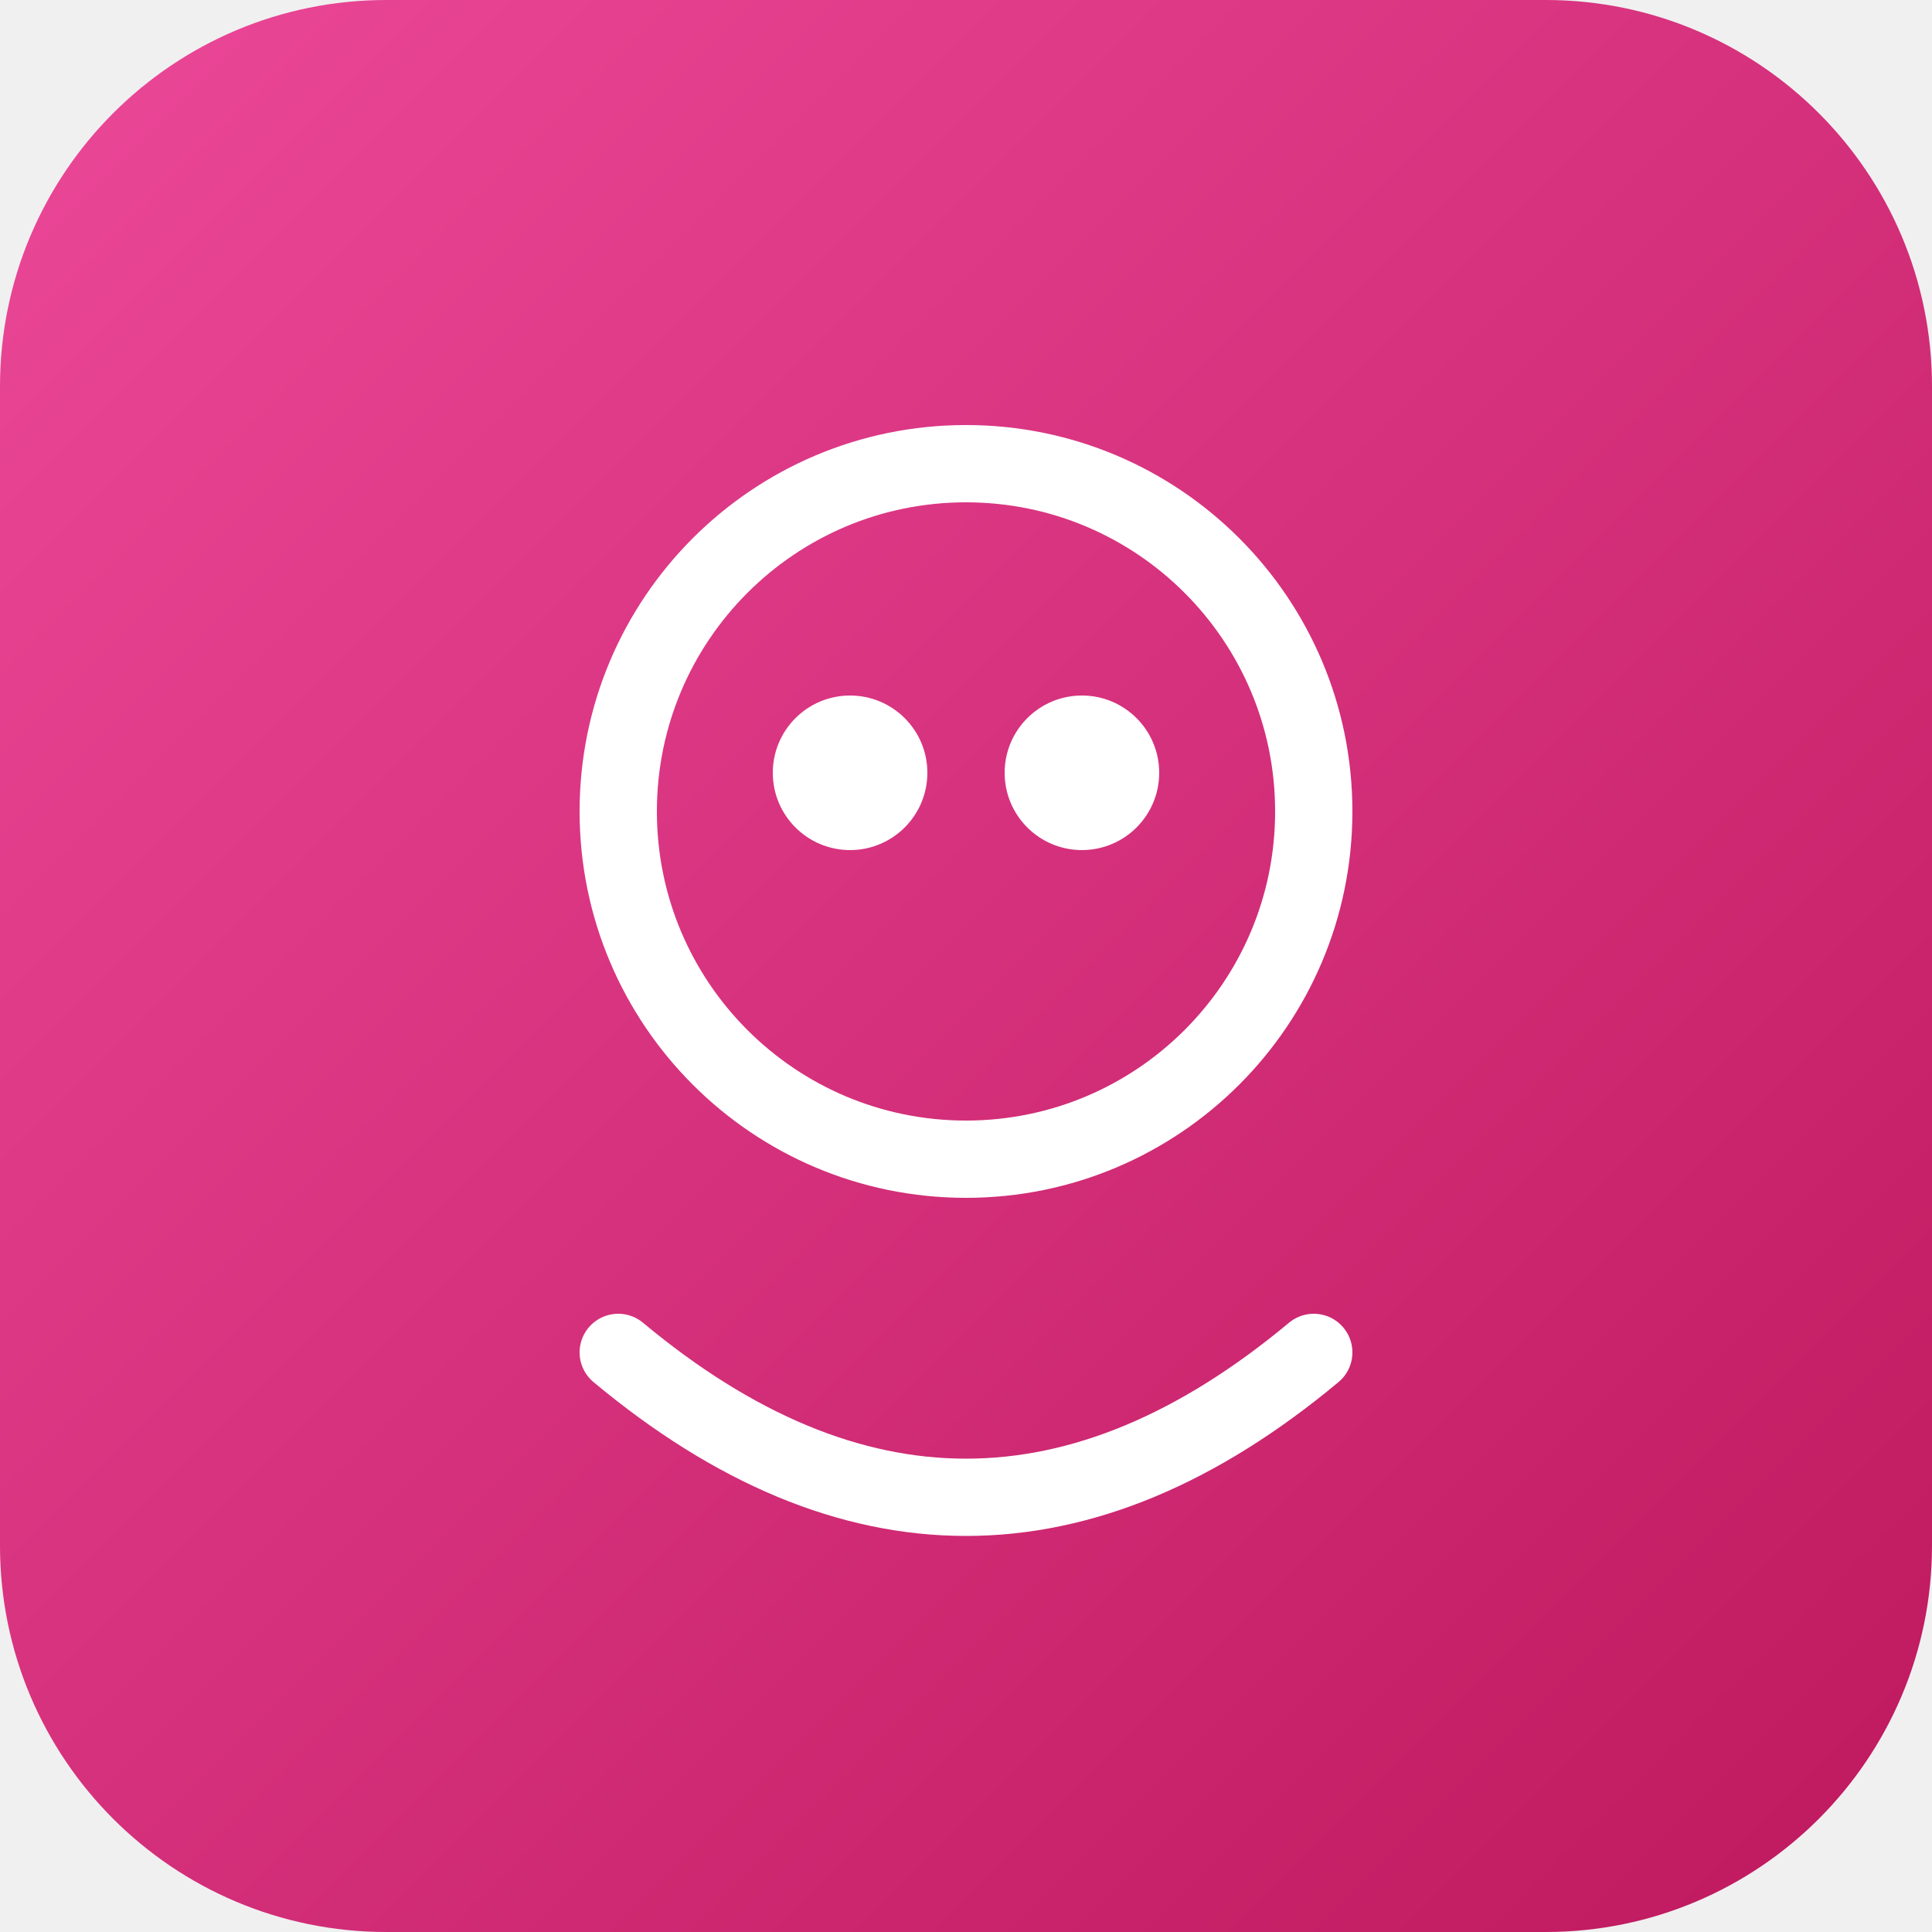
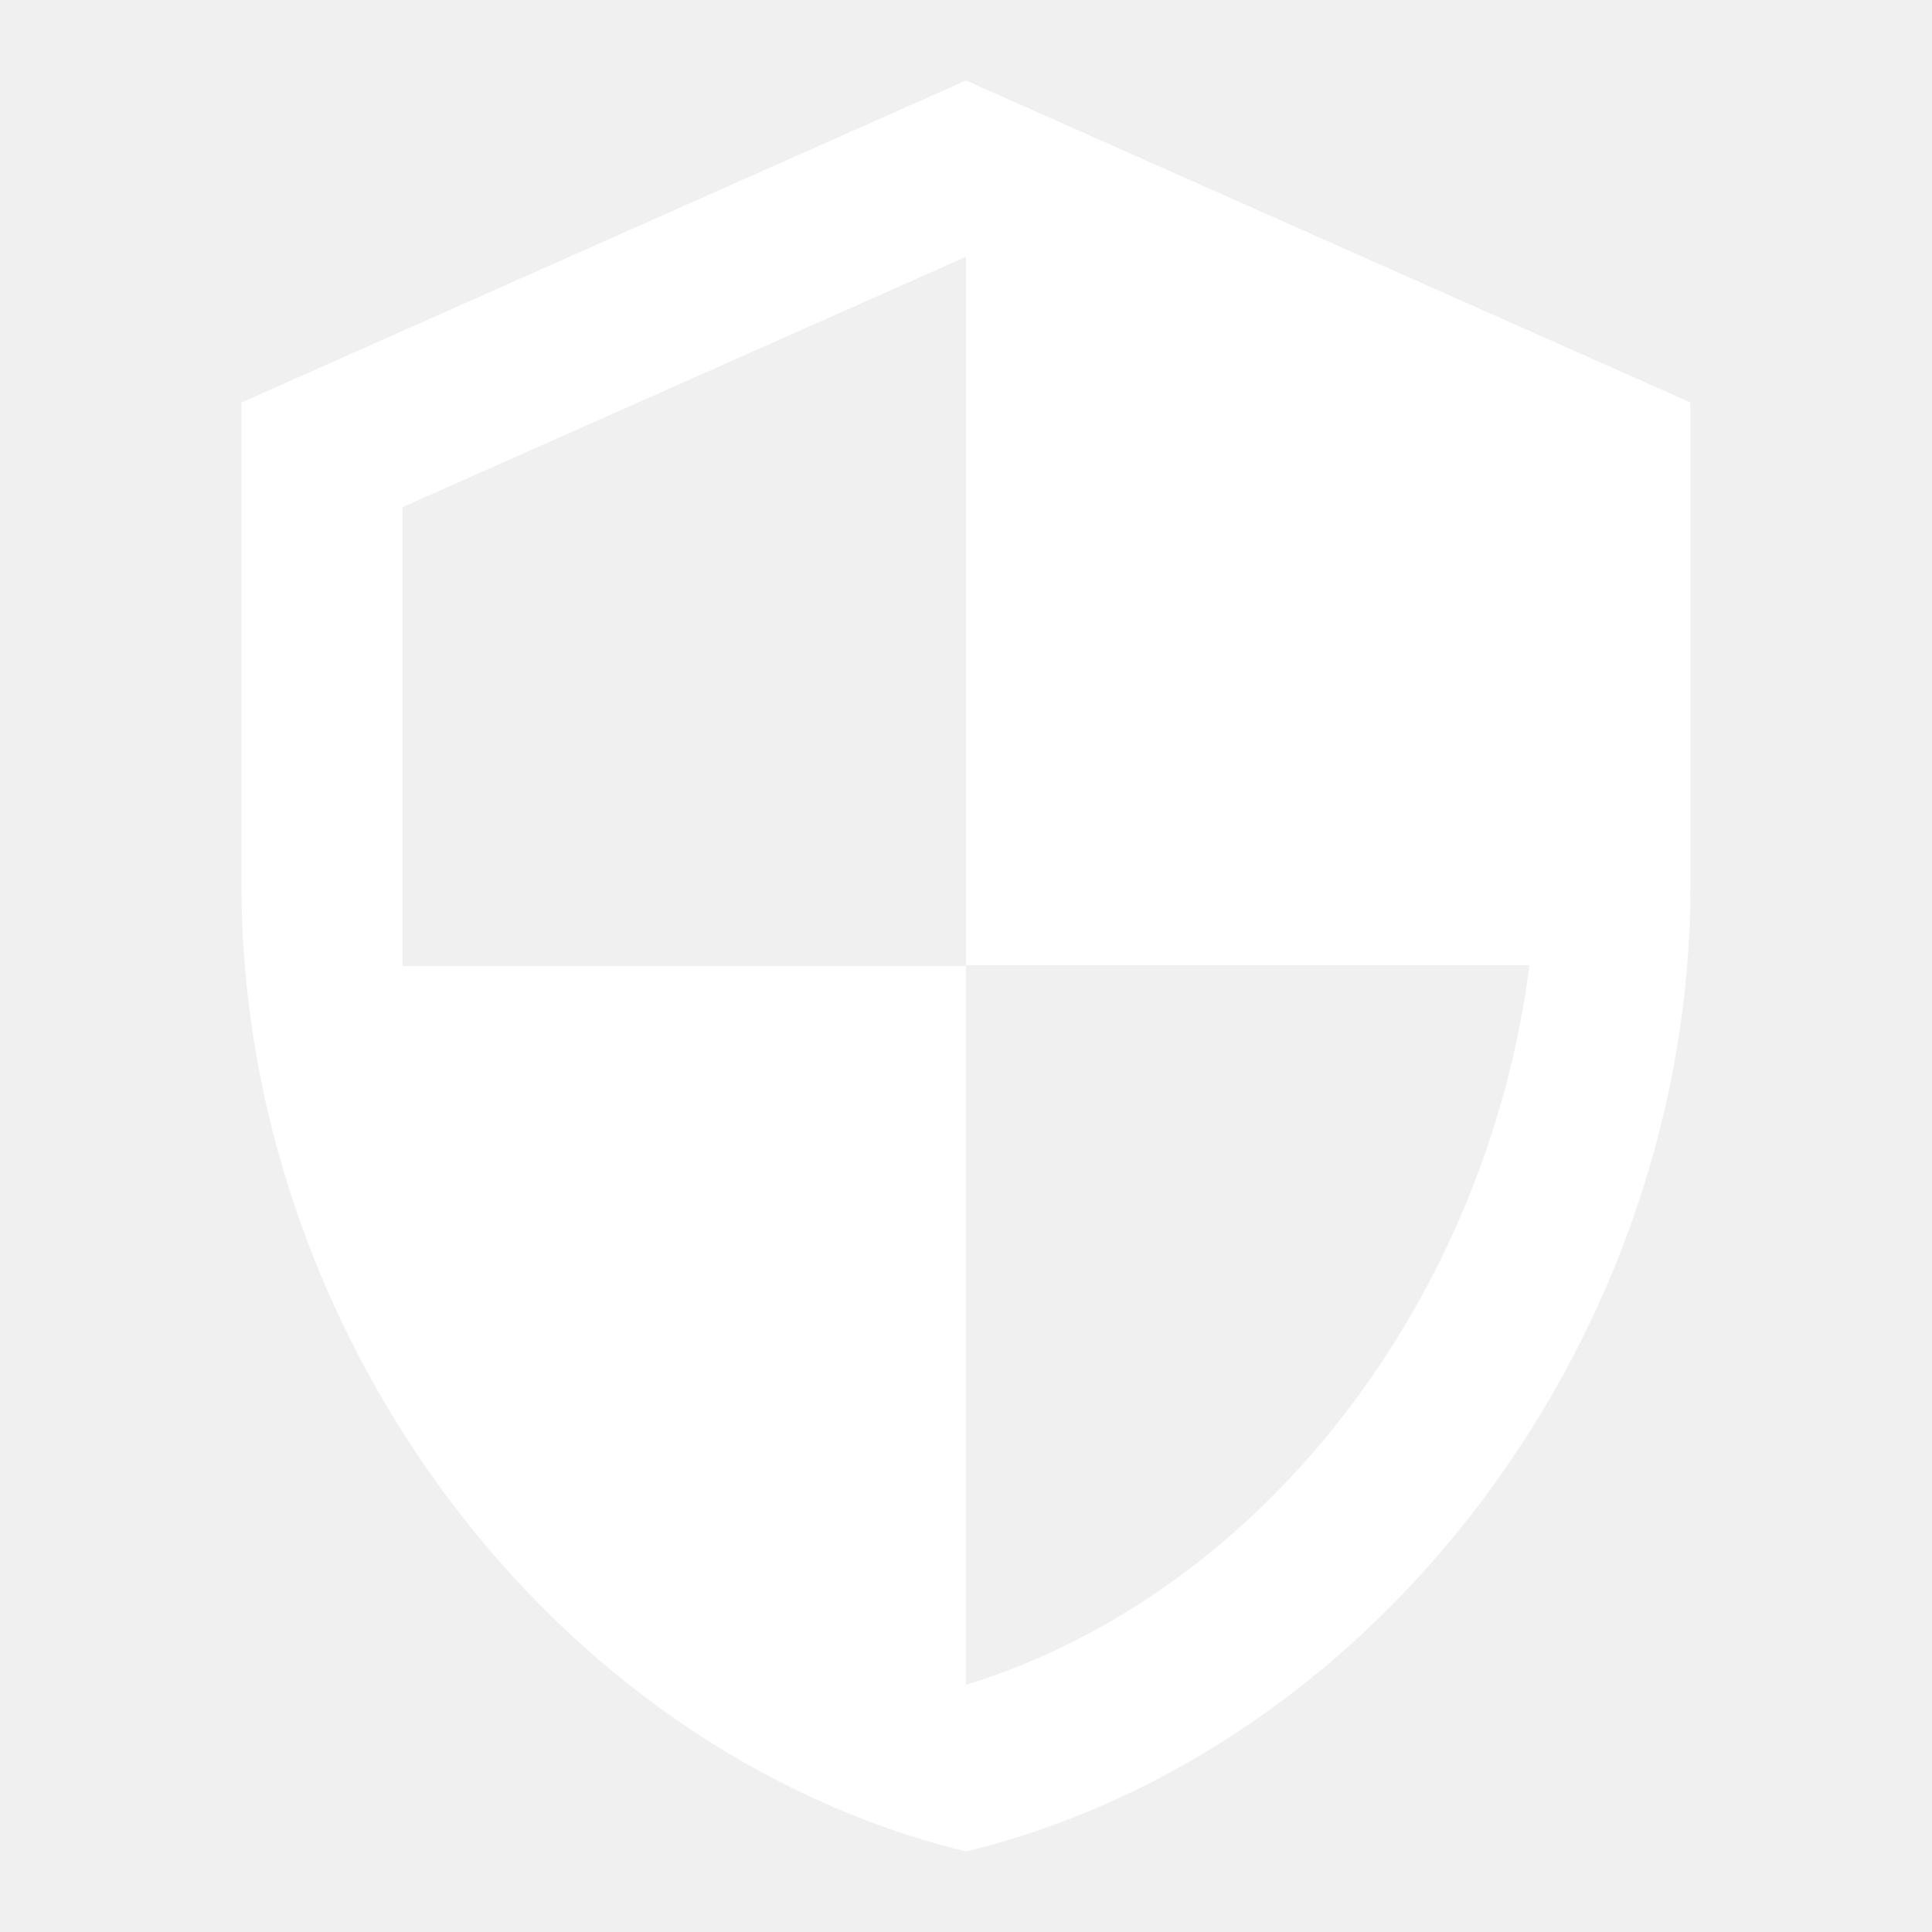
- <svg xmlns="http://www.w3.org/2000/svg" viewBox="0 0 100 100" fill="none">
-   <defs>
-     <linearGradient id="openclawGrad" x1="0%" y1="0%" x2="100%" y2="100%">
-       <stop offset="0%" style="stop-color:#EC4899" />
-       <stop offset="100%" style="stop-color:#BE185D" />
-     </linearGradient>
-   </defs>
-   <rect width="100" height="100" rx="20" fill="url(#openclawGrad)" />
-   <circle cx="50" cy="42" r="18" stroke="white" stroke-width="4" fill="none" />
-   <path d="M32 70 Q50 85 68 70" stroke="white" stroke-width="4" fill="none" stroke-linecap="round" />
-   <circle cx="44" cy="40" r="4" fill="white" />
-   <circle cx="56" cy="40" r="4" fill="white" />
+ <svg xmlns="http://www.w3.org/2000/svg" viewBox="0 0 24 24" fill="white">
+   <path d="M12 1L3 5v6c0 5.55 3.84 10.74 9 12 5.16-1.26 9-6.45 9-12V5l-9-4zm0 10.99h7c-.53 4.12-3.28 7.79-7 8.94V12H5V6.3l7-3.11v8.8z" />
</svg>
